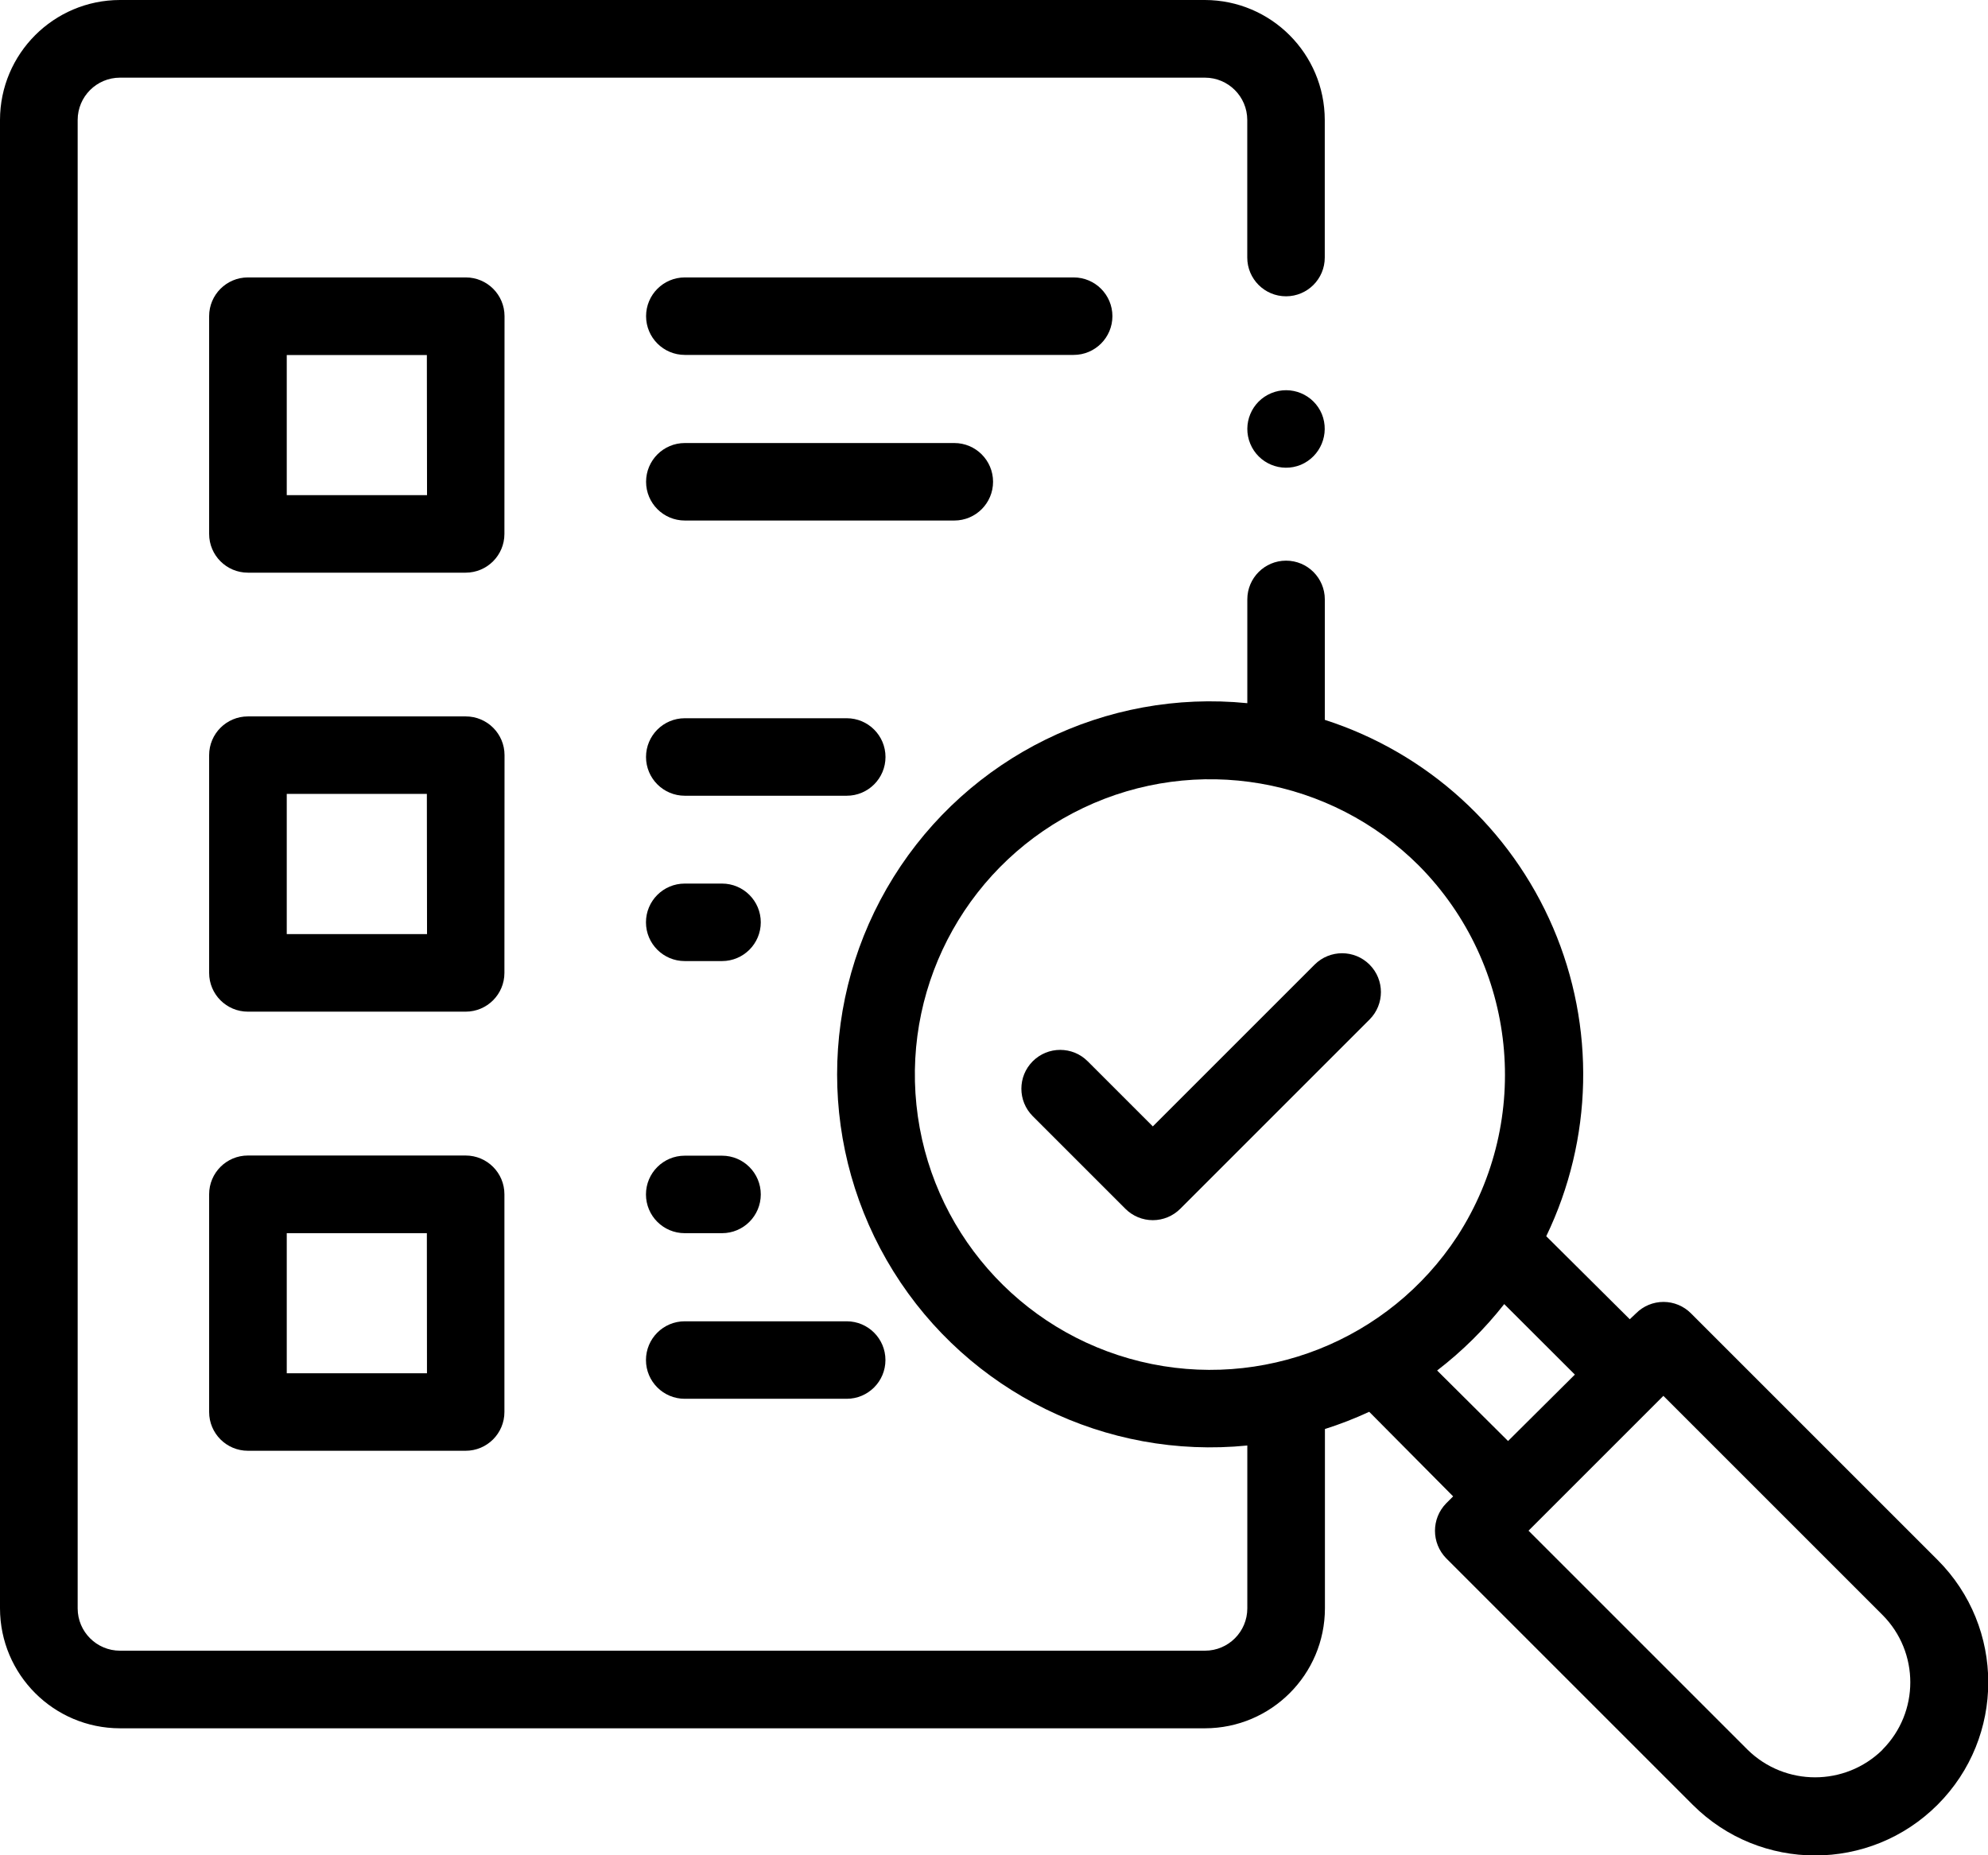
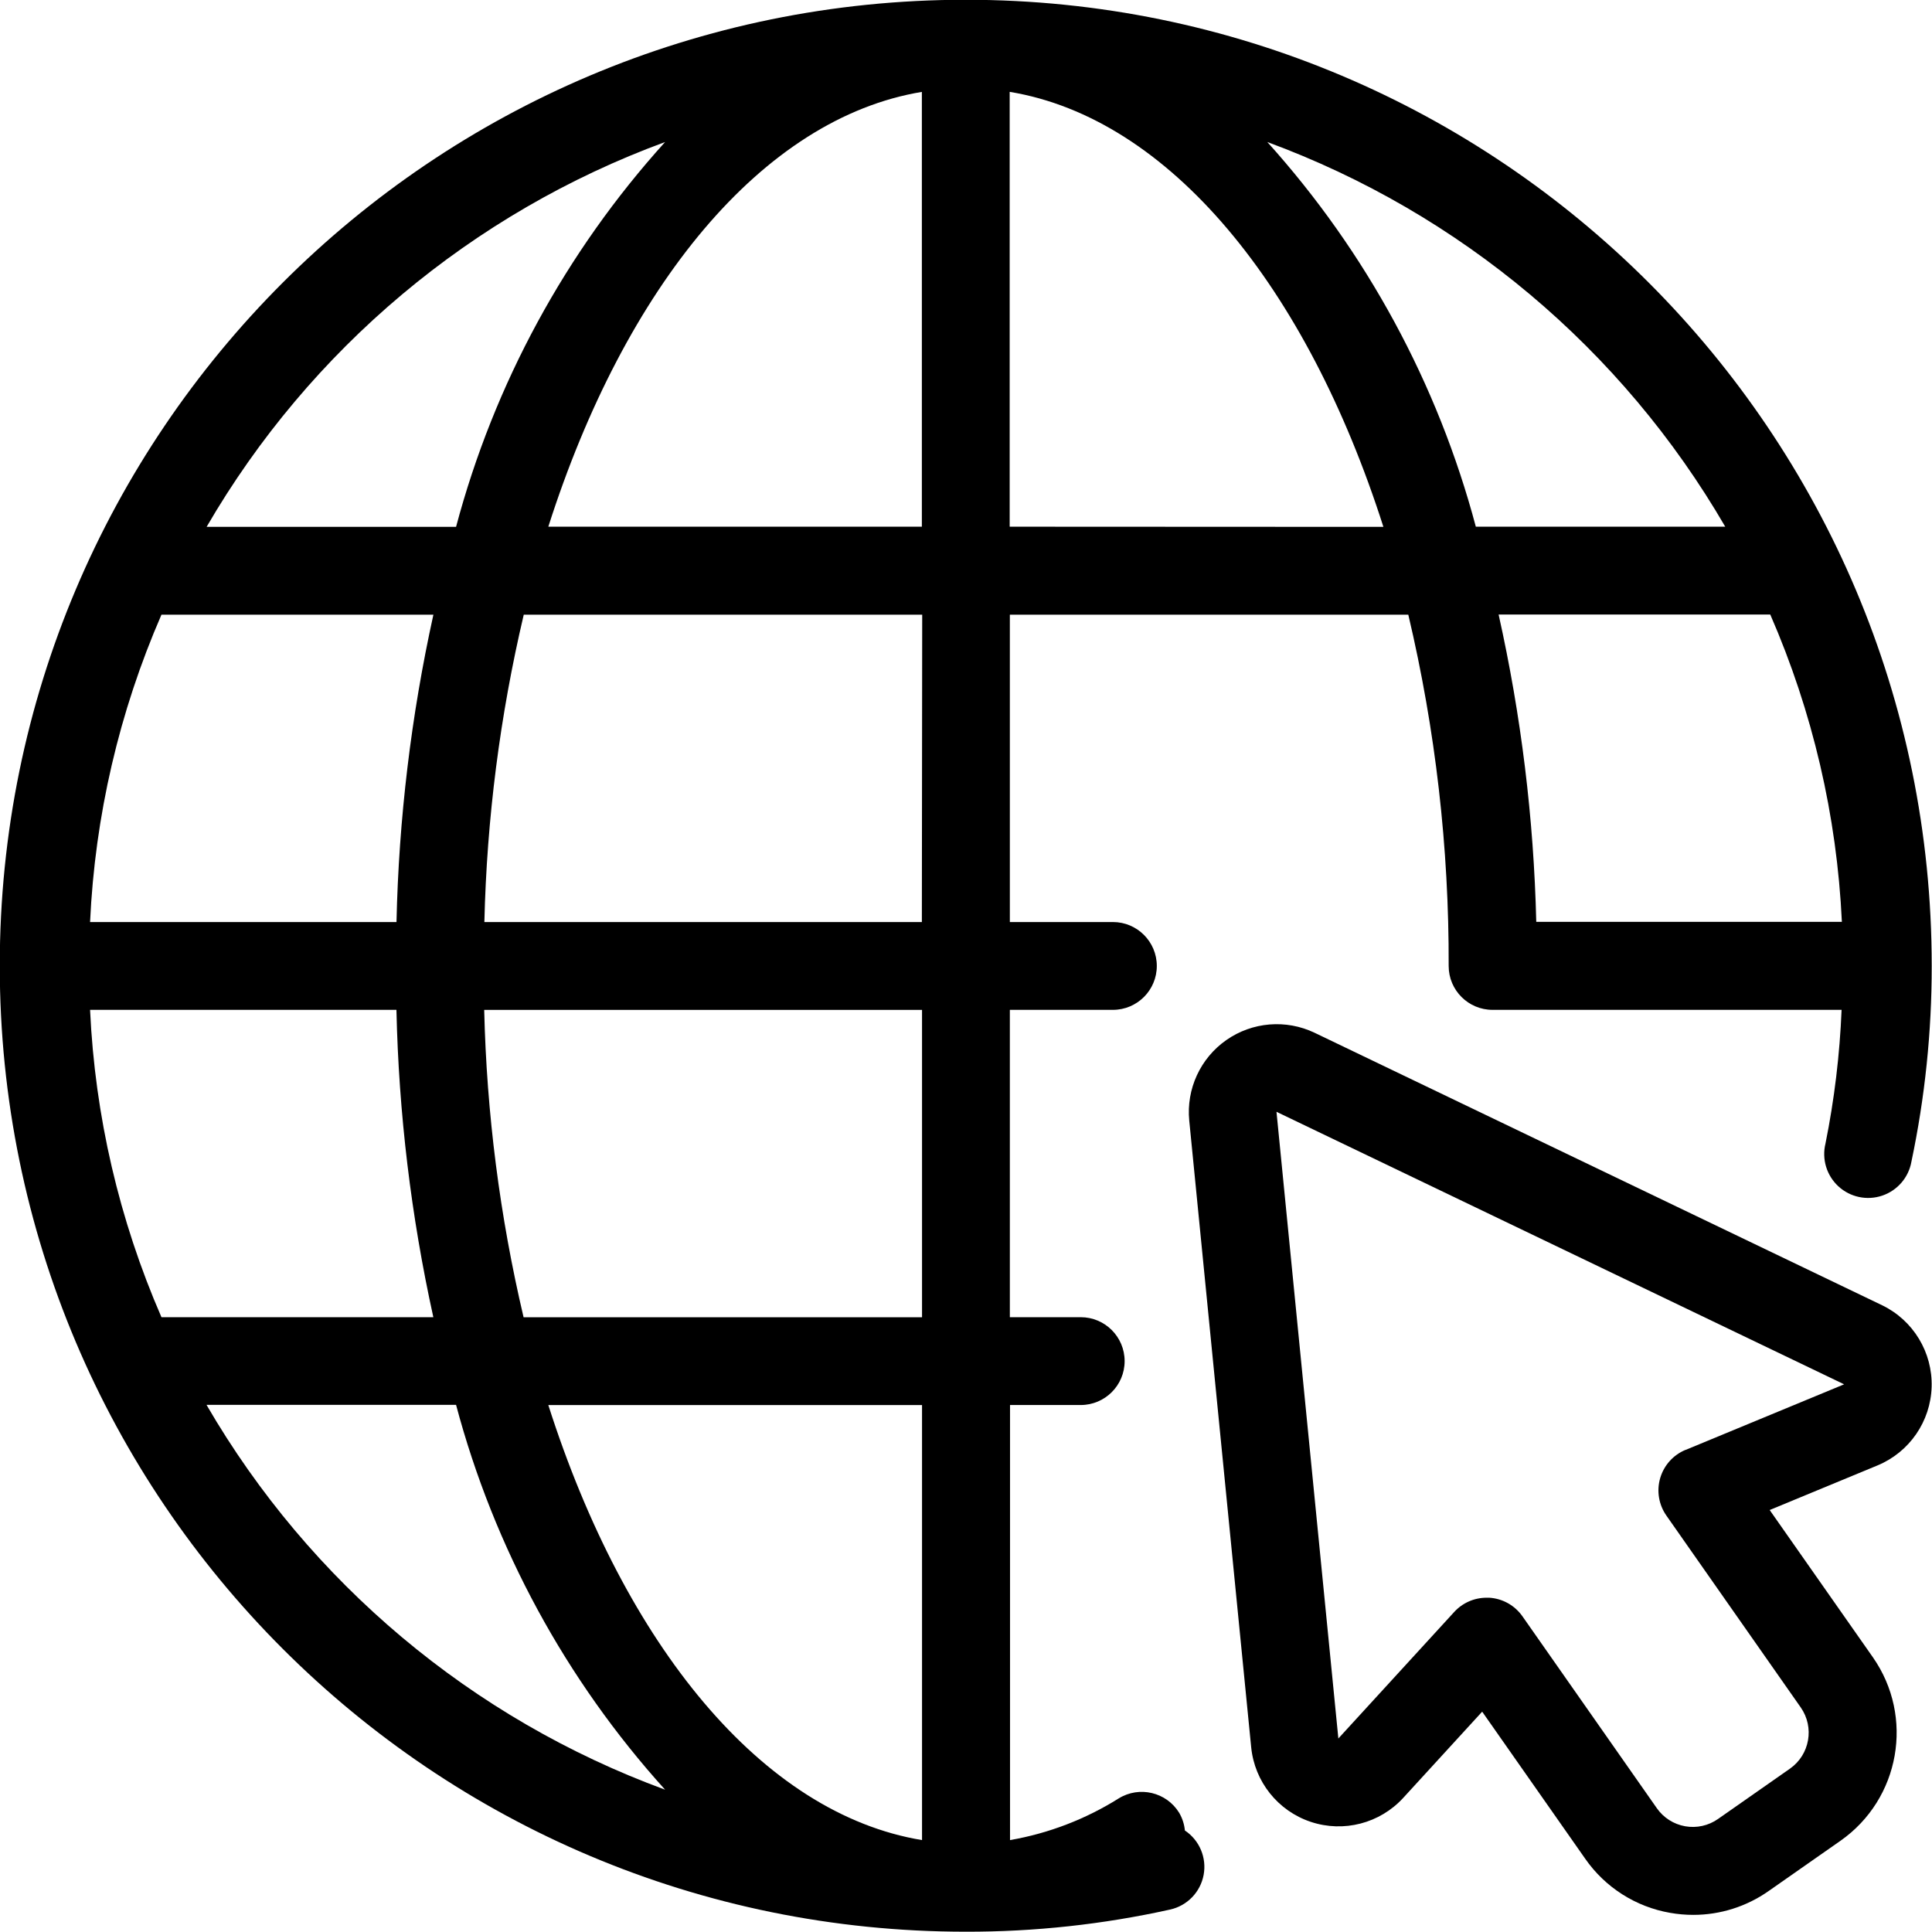
- <svg xmlns="http://www.w3.org/2000/svg" width="35.912" height="33.504" viewBox="0 0 35.912 33.504">
-   <g id="evaluacion" transform="translate(0 -17.166)">
-     <g id="Grupo_1180277" data-name="Grupo 1180277" transform="translate(0 17.166)">
-       <path id="Trazado_1034111" data-name="Trazado 1034111" d="M35,45.347l-4.454-4.454a.7.7,0,0,0-.992,0L29.441,41,27.932,39.5a6.73,6.73,0,0,0-4-9.329V27.995a.7.7,0,1,0-1.4,0V29.87a6.739,6.739,0,1,0,0,13.411v2.943a.765.765,0,0,1-.764.764H2.167a.765.765,0,0,1-.764-.764V19.333a.765.765,0,0,1,.764-.764h19.6a.765.765,0,0,1,.764.764v2.486a.7.7,0,0,0,1.4,0V19.333a2.17,2.17,0,0,0-2.167-2.167H2.167A2.17,2.17,0,0,0,0,19.333v26.89a2.17,2.17,0,0,0,2.167,2.167h19.6a2.17,2.17,0,0,0,2.167-2.167v-3.24a6.692,6.692,0,0,0,.8-.311L26.25,44.2l-.126.126a.71.71,0,0,0,0,.992l4.454,4.454A3.125,3.125,0,0,0,35,45.347ZM26.326,39.5a5.335,5.335,0,1,1-.692-6.693A5.371,5.371,0,0,1,26.326,39.5Zm-.365,2.426a6.829,6.829,0,0,0,1.212-1.2L28.449,42,27.242,43.2Zm8.045,6.852a1.739,1.739,0,0,1-2.436,0l-3.958-3.958,2.436-2.436,3.958,3.958A1.724,1.724,0,0,1,34.006,48.775Z" transform="translate(0 -17.166)" />
-       <path id="Trazado_1034112" data-name="Trazado 1034112" d="M59.177,89.312a.7.7,0,0,0-.7-.7H54.541a.7.7,0,0,0-.7.7v3.934a.7.7,0,0,0,.7.7h3.934a.7.7,0,0,0,.7-.7Zm-1.4,3.233H55.243V90.014h2.531Z" transform="translate(-50.063 -83.6)" />
-       <path id="Trazado_1034113" data-name="Trazado 1034113" d="M59.177,202.4a.7.7,0,0,0-.7-.7H54.541a.7.7,0,0,0-.7.7v3.934a.7.7,0,0,0,.7.7h3.934a.7.7,0,0,0,.7-.7Zm-1.4,3.233H55.243V203.1h2.531Z" transform="translate(-50.063 -188.757)" />
-       <path id="Trazado_1034114" data-name="Trazado 1034114" d="M58.476,314.79H54.541a.7.7,0,0,0-.7.7v3.934a.7.7,0,0,0,.7.7h3.934a.7.7,0,0,0,.7-.7v-3.934A.7.7,0,0,0,58.476,314.79Zm-.7,3.934H55.243v-2.531h2.531Z" transform="translate(-50.063 -293.914)" />
-       <path id="Trazado_1034115" data-name="Trazado 1034115" d="M174.777,89.312a.7.7,0,0,0-.7-.7h-7.024a.7.7,0,1,0,0,1.4h7.024A.7.7,0,0,0,174.777,89.312Z" transform="translate(-154.682 -83.6)" />
-       <path id="Trazado_1034116" data-name="Trazado 1034116" d="M172.621,131.957a.7.7,0,0,0-.7-.7h-4.868a.7.7,0,1,0,0,1.4h4.868A.7.7,0,0,0,172.621,131.957Z" transform="translate(-154.682 -123.253)" />
-       <path id="Trazado_1034117" data-name="Trazado 1034117" d="M170.678,202.8a.7.7,0,0,0-.7-.7h-2.926a.7.7,0,1,0,0,1.4h2.926A.7.7,0,0,0,170.678,202.8Z" transform="translate(-154.682 -189.124)" />
-       <path id="Trazado_1034118" data-name="Trazado 1034118" d="M167.725,244.74h-.674a.7.7,0,1,0,0,1.4h.674a.7.7,0,1,0,0-1.4Z" transform="translate(-154.682 -228.777)" />
-       <path id="Trazado_1034119" data-name="Trazado 1034119" d="M167.051,316.193h.674a.7.7,0,1,0,0-1.4h-.674a.7.7,0,1,0,0,1.4Z" transform="translate(-154.682 -293.914)" />
-       <path id="Trazado_1034120" data-name="Trazado 1034120" d="M167.051,358.837h2.926a.7.7,0,1,0,0-1.4h-2.926a.7.7,0,1,0,0,1.4Z" transform="translate(-154.682 -333.566)" />
-       <path id="Trazado_1034121" data-name="Trazado 1034121" d="M264.237,264.6a.7.7,0,0,0-.992.992l1.673,1.673a.7.7,0,0,0,.992,0l3.419-3.419a.7.7,0,0,0-.992-.992l-2.923,2.923Z" transform="translate(-244.589 -245.427)" />
-       <path id="Trazado_1034122" data-name="Trazado 1034122" d="M322.567,118.112a.7.7,0,1,0-.38.915A.707.707,0,0,0,322.567,118.112Z" transform="translate(-298.688 -110.63)" />
-     </g>
+ <svg xmlns="http://www.w3.org/2000/svg" width="33.505" height="33.504" viewBox="0 0 33.505 33.504">
+   <g id="sitio-web" transform="translate(-2 -2)">
+     <path id="Trazado_1041478" data-name="Trazado 1041478" d="M22.549,33.749a.753.753,0,0,0-.1-.312.762.762,0,0,0-1.048-.249,5.225,5.225,0,0,1-1.885.723V26.366h1.226a.761.761,0,0,0,0-1.523H19.513v-5.33H21.3a.761.761,0,0,0,0-1.523H19.513V12.66h6.91a26.1,26.1,0,0,1,.7,6.092.761.761,0,0,0,.761.761h6.053a14.8,14.8,0,0,1-.279,2.317.762.762,0,1,0,1.49.316,16.4,16.4,0,0,0,.352-3.394A16.752,16.752,0,1,0,18.752,35.5a16.219,16.219,0,0,0,3.539-.384.758.758,0,0,0,.258-1.371Zm-4.559.162c-2.771-.457-5.15-3.378-6.481-7.544h6.481Zm0-9.067H11.08a25.876,25.876,0,0,1-.683-5.33h7.593ZM3.562,19.513H8.875a27.593,27.593,0,0,0,.64,5.33H4.8A15.1,15.1,0,0,1,3.562,19.513ZM4.8,12.66H9.516a27.593,27.593,0,0,0-.64,5.33H3.562A15.1,15.1,0,0,1,4.8,12.66Zm13.187,5.33H10.4a25.876,25.876,0,0,1,.683-5.33h6.91Zm0-14.4v7.544H11.509C12.839,6.971,15.22,4.05,17.991,3.593Zm1.523,7.544V3.593c2.771.457,5.15,3.378,6.481,7.544Zm8.476,1.523H32.7a15.1,15.1,0,0,1,1.242,5.33h-5.3a27.457,27.457,0,0,0-.653-5.33Zm3.931-1.523H27.594a16.183,16.183,0,0,0-3.616-6.671A15.294,15.294,0,0,1,31.921,11.137ZM13.534,4.463a16.151,16.151,0,0,0-3.625,6.674H5.583A15.291,15.291,0,0,1,13.534,4.463Zm-7.951,21.9H9.909a16.155,16.155,0,0,0,3.625,6.674A15.288,15.288,0,0,1,5.583,26.366Z" />
+     <path id="Trazado_1041479" data-name="Trazado 1041479" d="M41.1,30.2l-9.843-4.726a1.524,1.524,0,0,0-2.175,1.522l1.074,10.866a1.522,1.522,0,0,0,2.638.879l1.368-1.494,1.786,2.549a2.264,2.264,0,0,0,1.475.94,2.309,2.309,0,0,0,.4.035,2.27,2.27,0,0,0,1.306-.413l1.248-.873a2.287,2.287,0,0,0,.561-3.181L39.148,33.75l1.871-.774A1.523,1.523,0,0,0,41.1,30.2ZM37.69,32.706a.761.761,0,0,0-.333,1.141l2.33,3.327a.763.763,0,0,1-.187,1.061l-1.248.873a.761.761,0,0,1-1.061-.187l-2.33-3.327a.76.76,0,0,0-.574-.323l-.049,0a.759.759,0,0,0-.561.247l-2.009,2.194L30.595,26.844l9.844,4.726-2.748,1.137Z" transform="translate(-6.458 -5.563)" />
  </g>
</svg>
